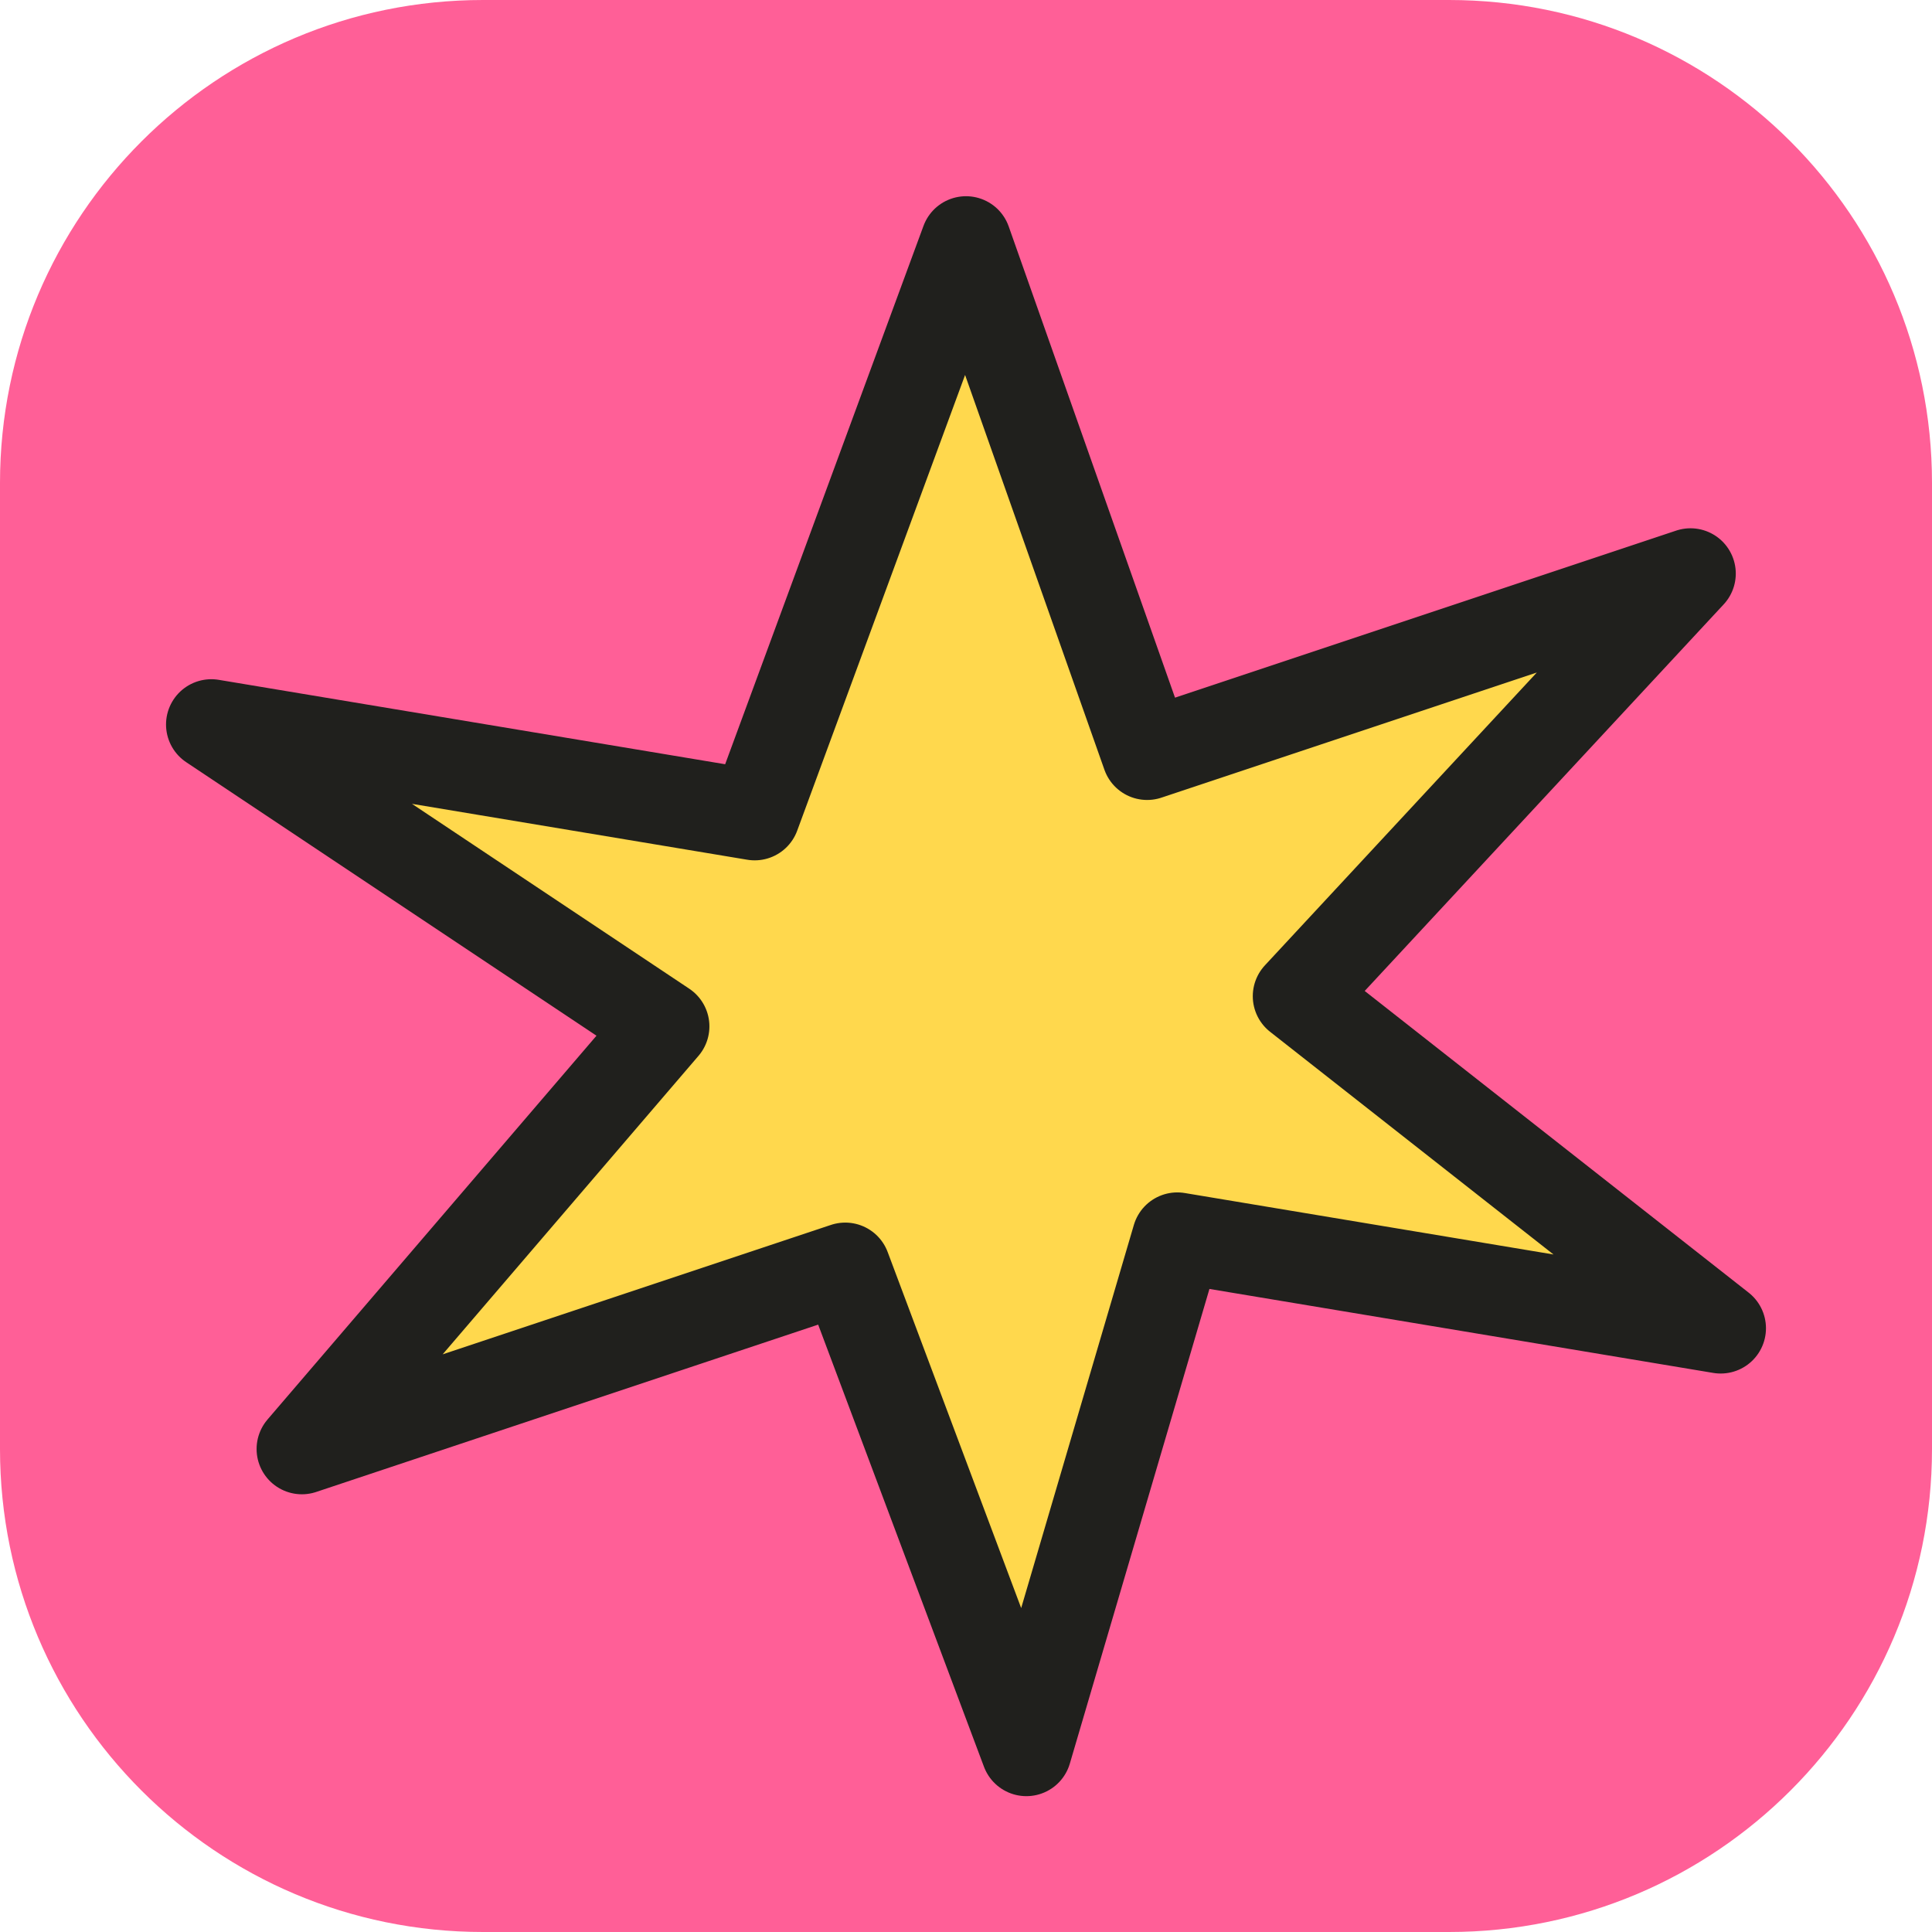
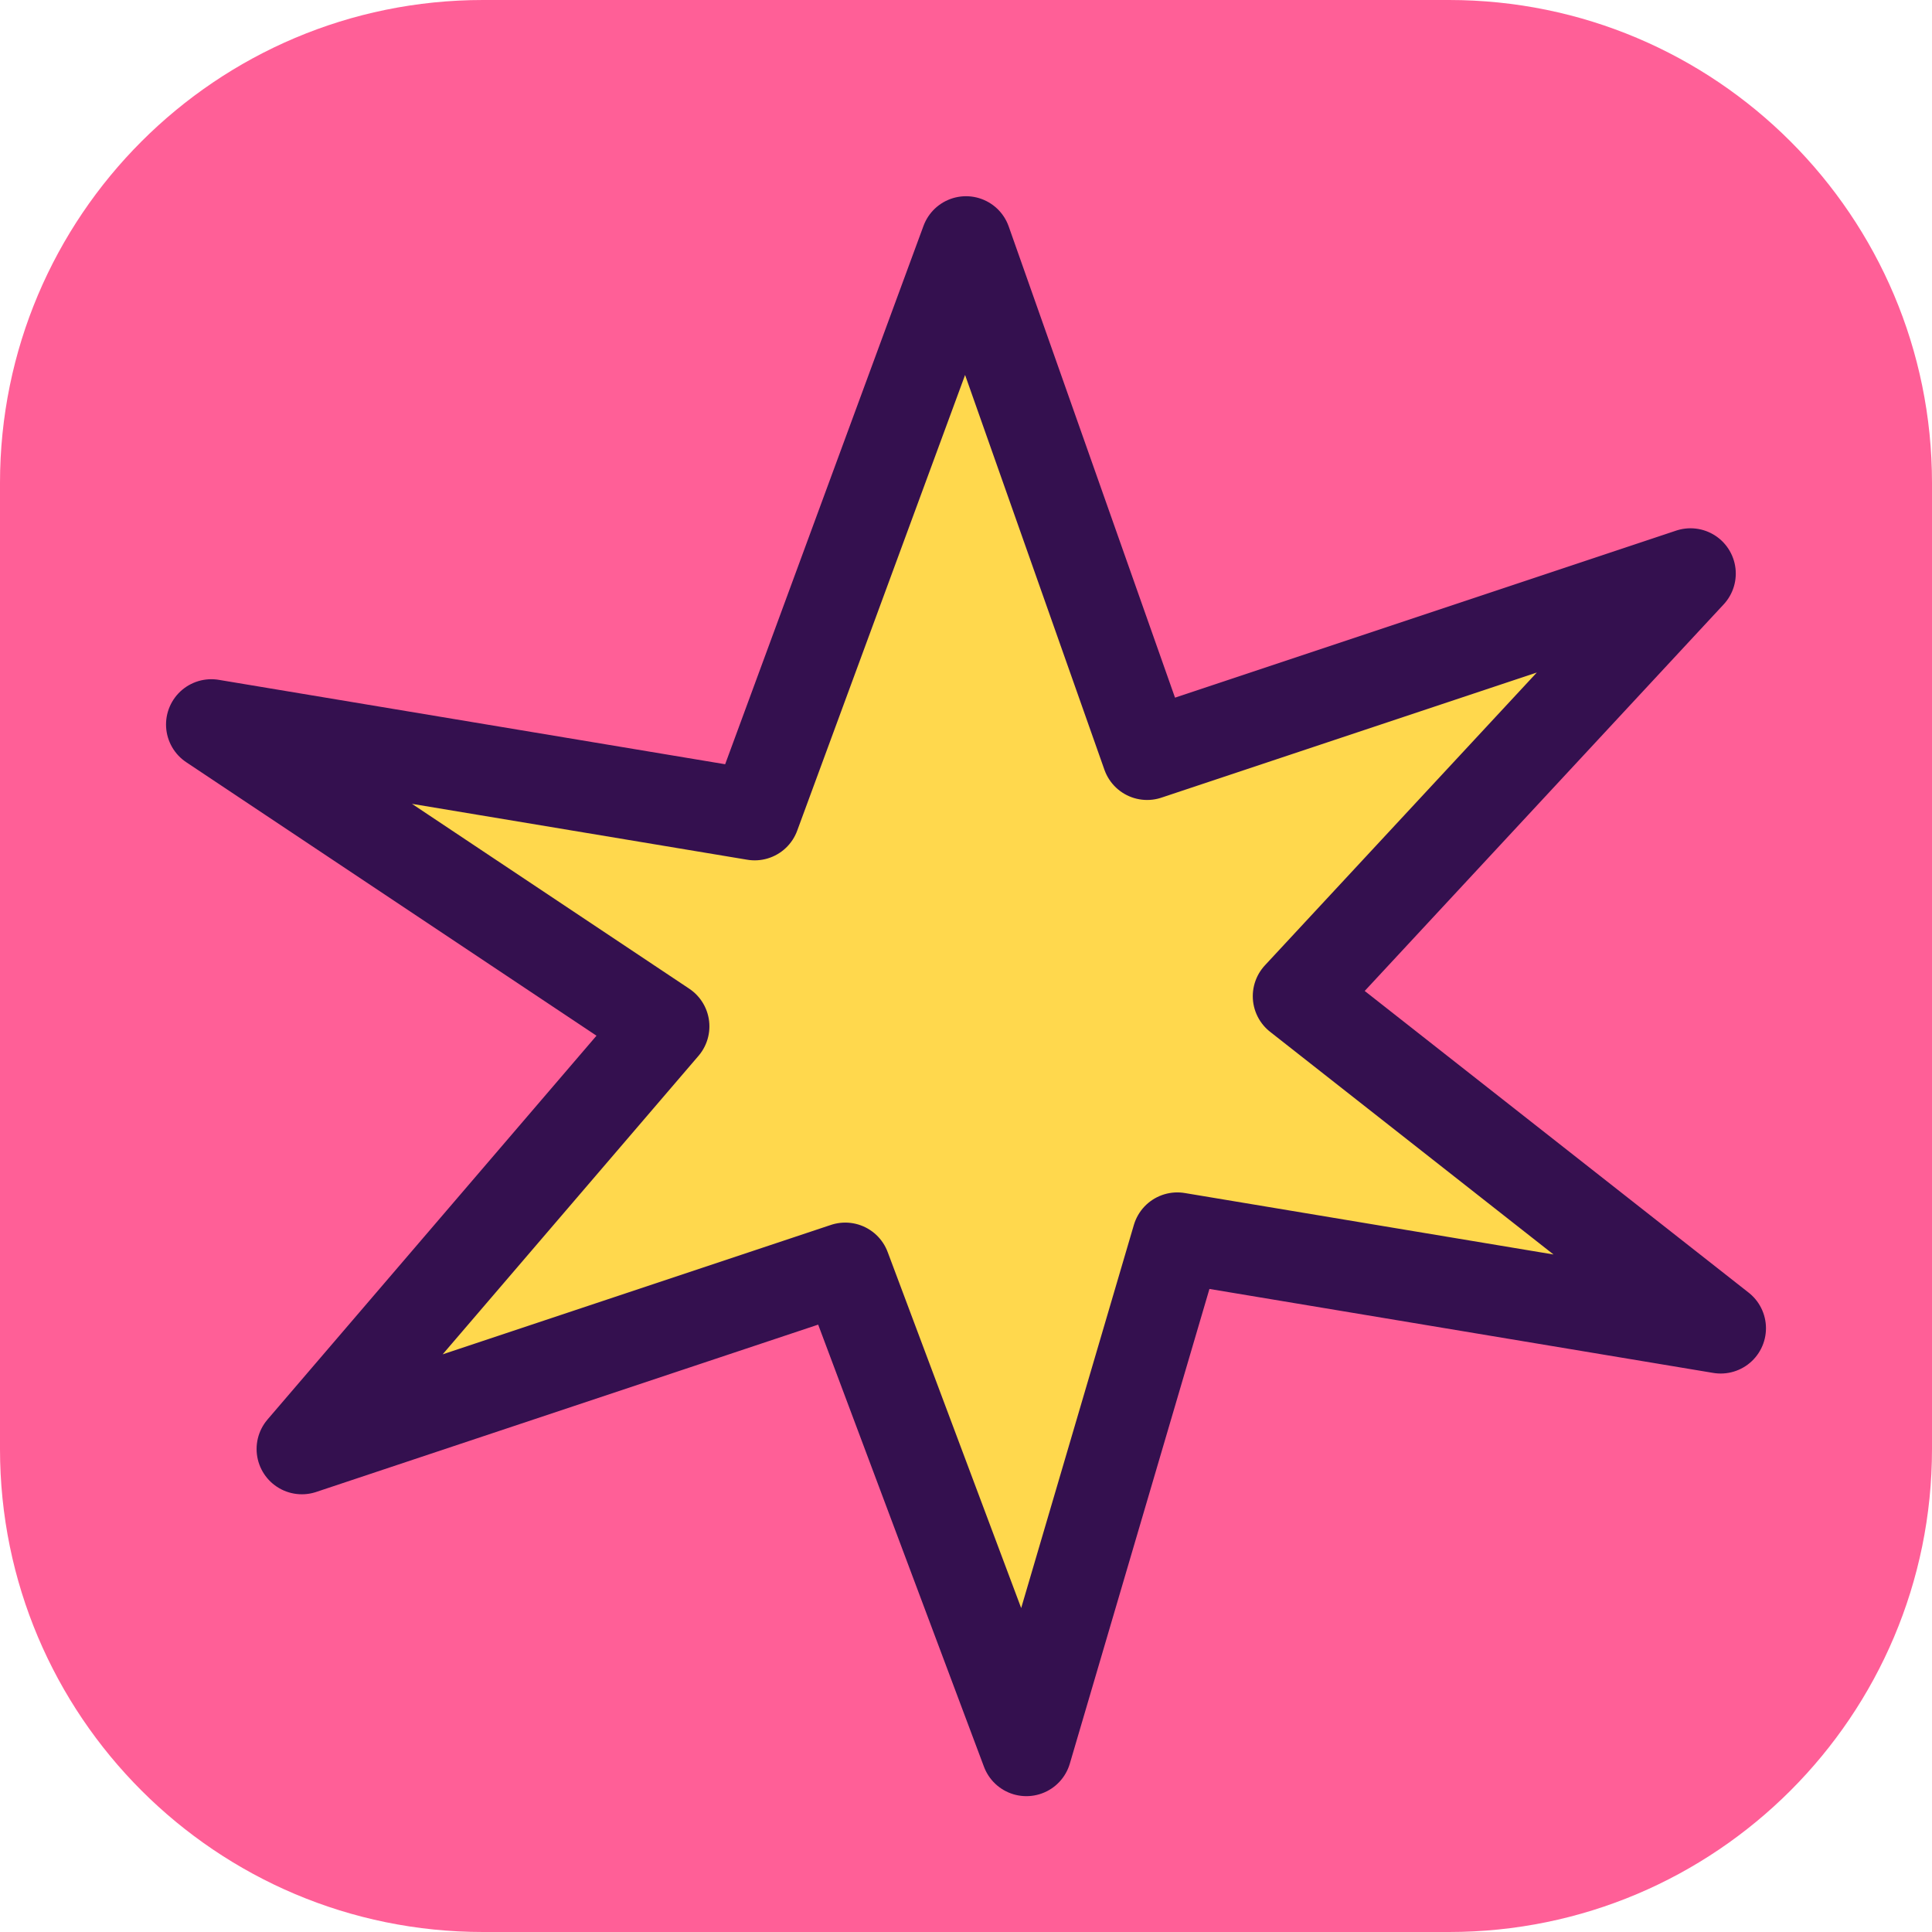
<svg xmlns="http://www.w3.org/2000/svg" viewBox="0 0 64 64">
  <rect width="64" height="64" rx="16" fill="#ff5f97" />
-   <path d="M32 8 38 25 56 19 43 33 57 44 39 41 34 58 28 42 10 48 22 34 7 24 25 27Z" fill="#ffd84d" stroke="#20201d" stroke-width="3" stroke-linejoin="round" />
+   <path d="M32 8 38 25 56 19 43 33 57 44 39 41 34 58 28 42 10 48 22 34 7 24 25 27Z" fill="#ffd84d" stroke="#34104f" stroke-width="3" stroke-linejoin="round" />
</svg>
